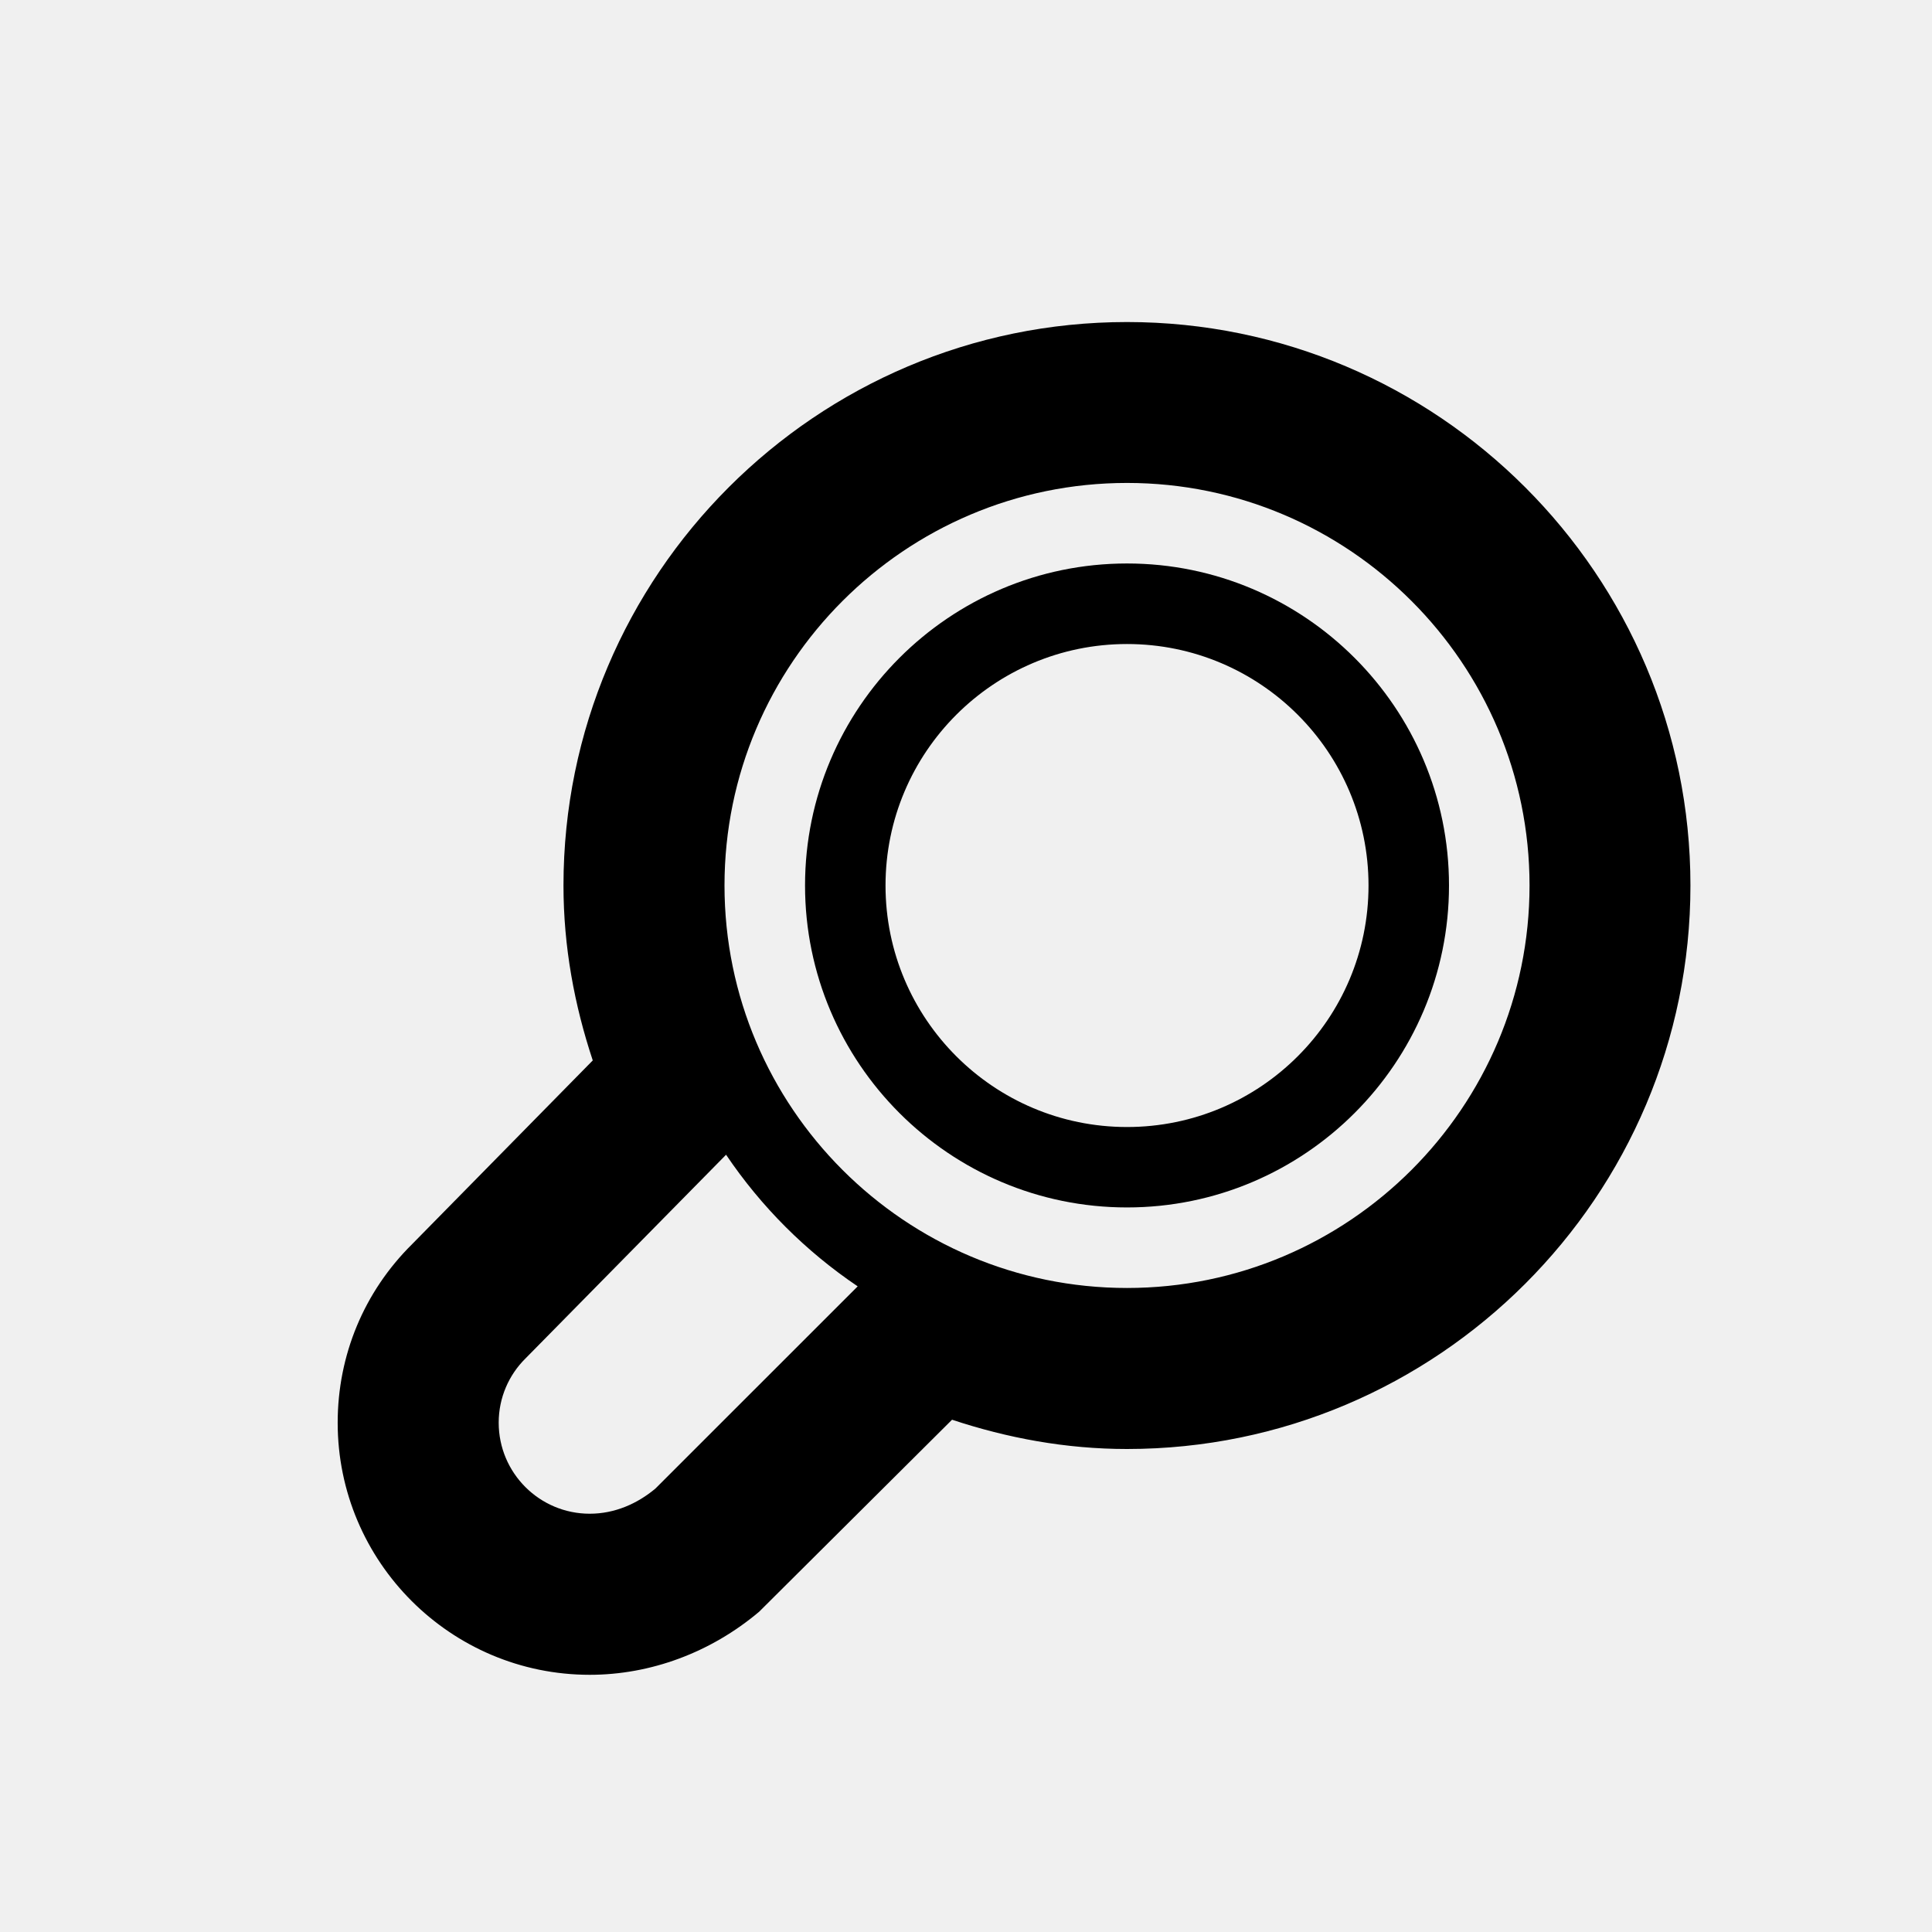
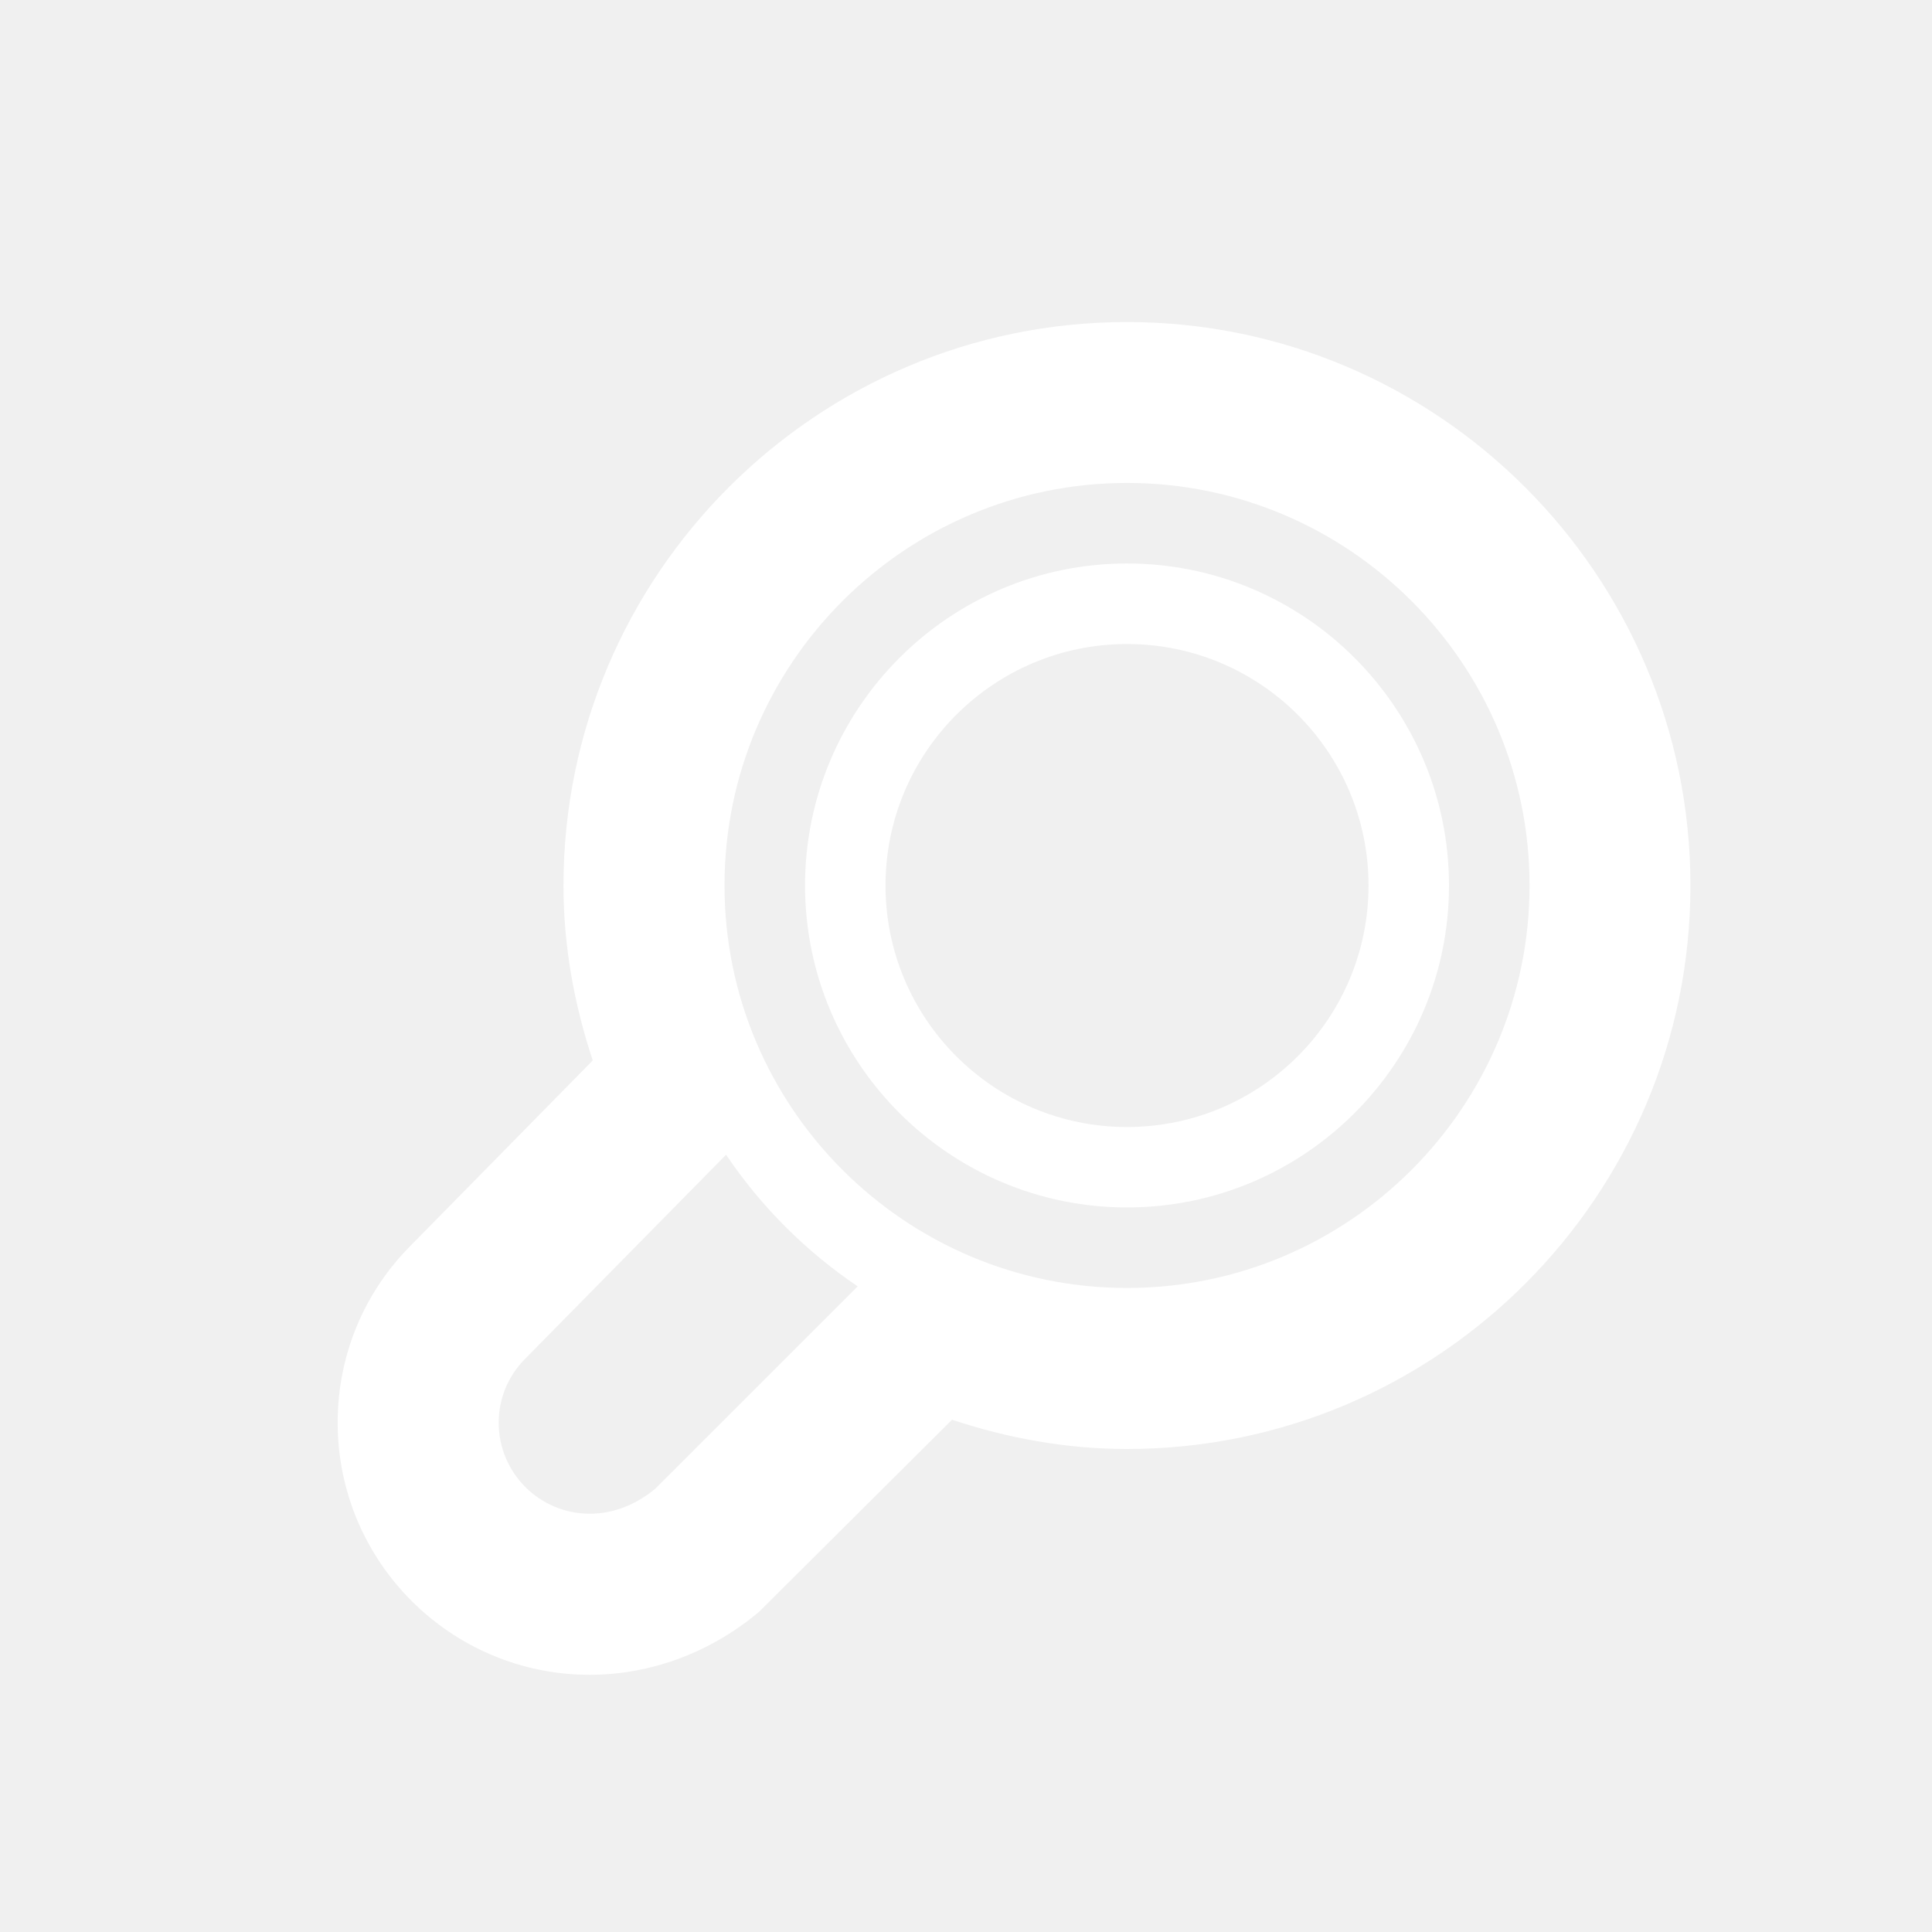
<svg xmlns="http://www.w3.org/2000/svg" version="1.1" width="32" height="32" viewBox="0 0 32 32">
  <g>
</g>
-   <path d="M18.667 10.667c2.208 0 4 1.792 4 4s-1.792 4-4 4-4-1.792-4-4 1.792-4 4-4zM18.667 9.333c-2.941 0-5.333 2.392-5.333 5.333s2.392 5.333 5.333 5.333 5.333-2.392 5.333-5.333-2.392-5.333-5.333-5.333z" fill="#000000" />
-   <path d="M5.593 23.565c0 2.303 1.872 4.175 4.175 4.175 1.008 0 2.004-0.369 2.805-1.044l3.196-3.181c0.913 0.303 1.883 0.485 2.897 0.485 5.147 0 9.333-4.188 9.333-9.333s-4.187-9.333-9.333-9.333c-5.145 0-9.333 4.188-9.333 9.333 0 1.015 0.181 1.981 0.485 2.897l-2.993 3.044c-0.795 0.787-1.232 1.837-1.232 2.957zM14.205 21.307l-3.349 3.348c-0.297 0.249-0.672 0.417-1.088 0.417-0.832 0-1.508-0.675-1.508-1.508 0-0.415 0.169-0.792 0.443-1.063l3.323-3.375c0.58 0.86 1.32 1.6 2.18 2.18zM18.667 21.333c-3.676 0-6.667-2.991-6.667-6.667s2.991-6.667 6.667-6.667 6.667 2.991 6.667 6.667-2.991 6.667-6.667 6.667z" fill="#000000" />
+   <path d="M18.667 10.667c2.208 0 4 1.792 4 4s-1.792 4-4 4-4-1.792-4-4 1.792-4 4-4zM18.667 9.333c-2.941 0-5.333 2.392-5.333 5.333s2.392 5.333 5.333 5.333 5.333-2.392 5.333-5.333-2.392-5.333-5.333-5.333z" fill="#ffffff" />
+   <path d="M5.593 23.565c0 2.303 1.872 4.175 4.175 4.175 1.008 0 2.004-0.369 2.805-1.044l3.196-3.181c0.913 0.303 1.883 0.485 2.897 0.485 5.147 0 9.333-4.188 9.333-9.333s-4.187-9.333-9.333-9.333c-5.145 0-9.333 4.188-9.333 9.333 0 1.015 0.181 1.981 0.485 2.897l-2.993 3.044c-0.795 0.787-1.232 1.837-1.232 2.957zM14.205 21.307l-3.349 3.348c-0.297 0.249-0.672 0.417-1.088 0.417-0.832 0-1.508-0.675-1.508-1.508 0-0.415 0.169-0.792 0.443-1.063l3.323-3.375c0.58 0.86 1.32 1.6 2.18 2.18zM18.667 21.333c-3.676 0-6.667-2.991-6.667-6.667s2.991-6.667 6.667-6.667 6.667 2.991 6.667 6.667-2.991 6.667-6.667 6.667z" fill="#ffffff" />
</svg>
